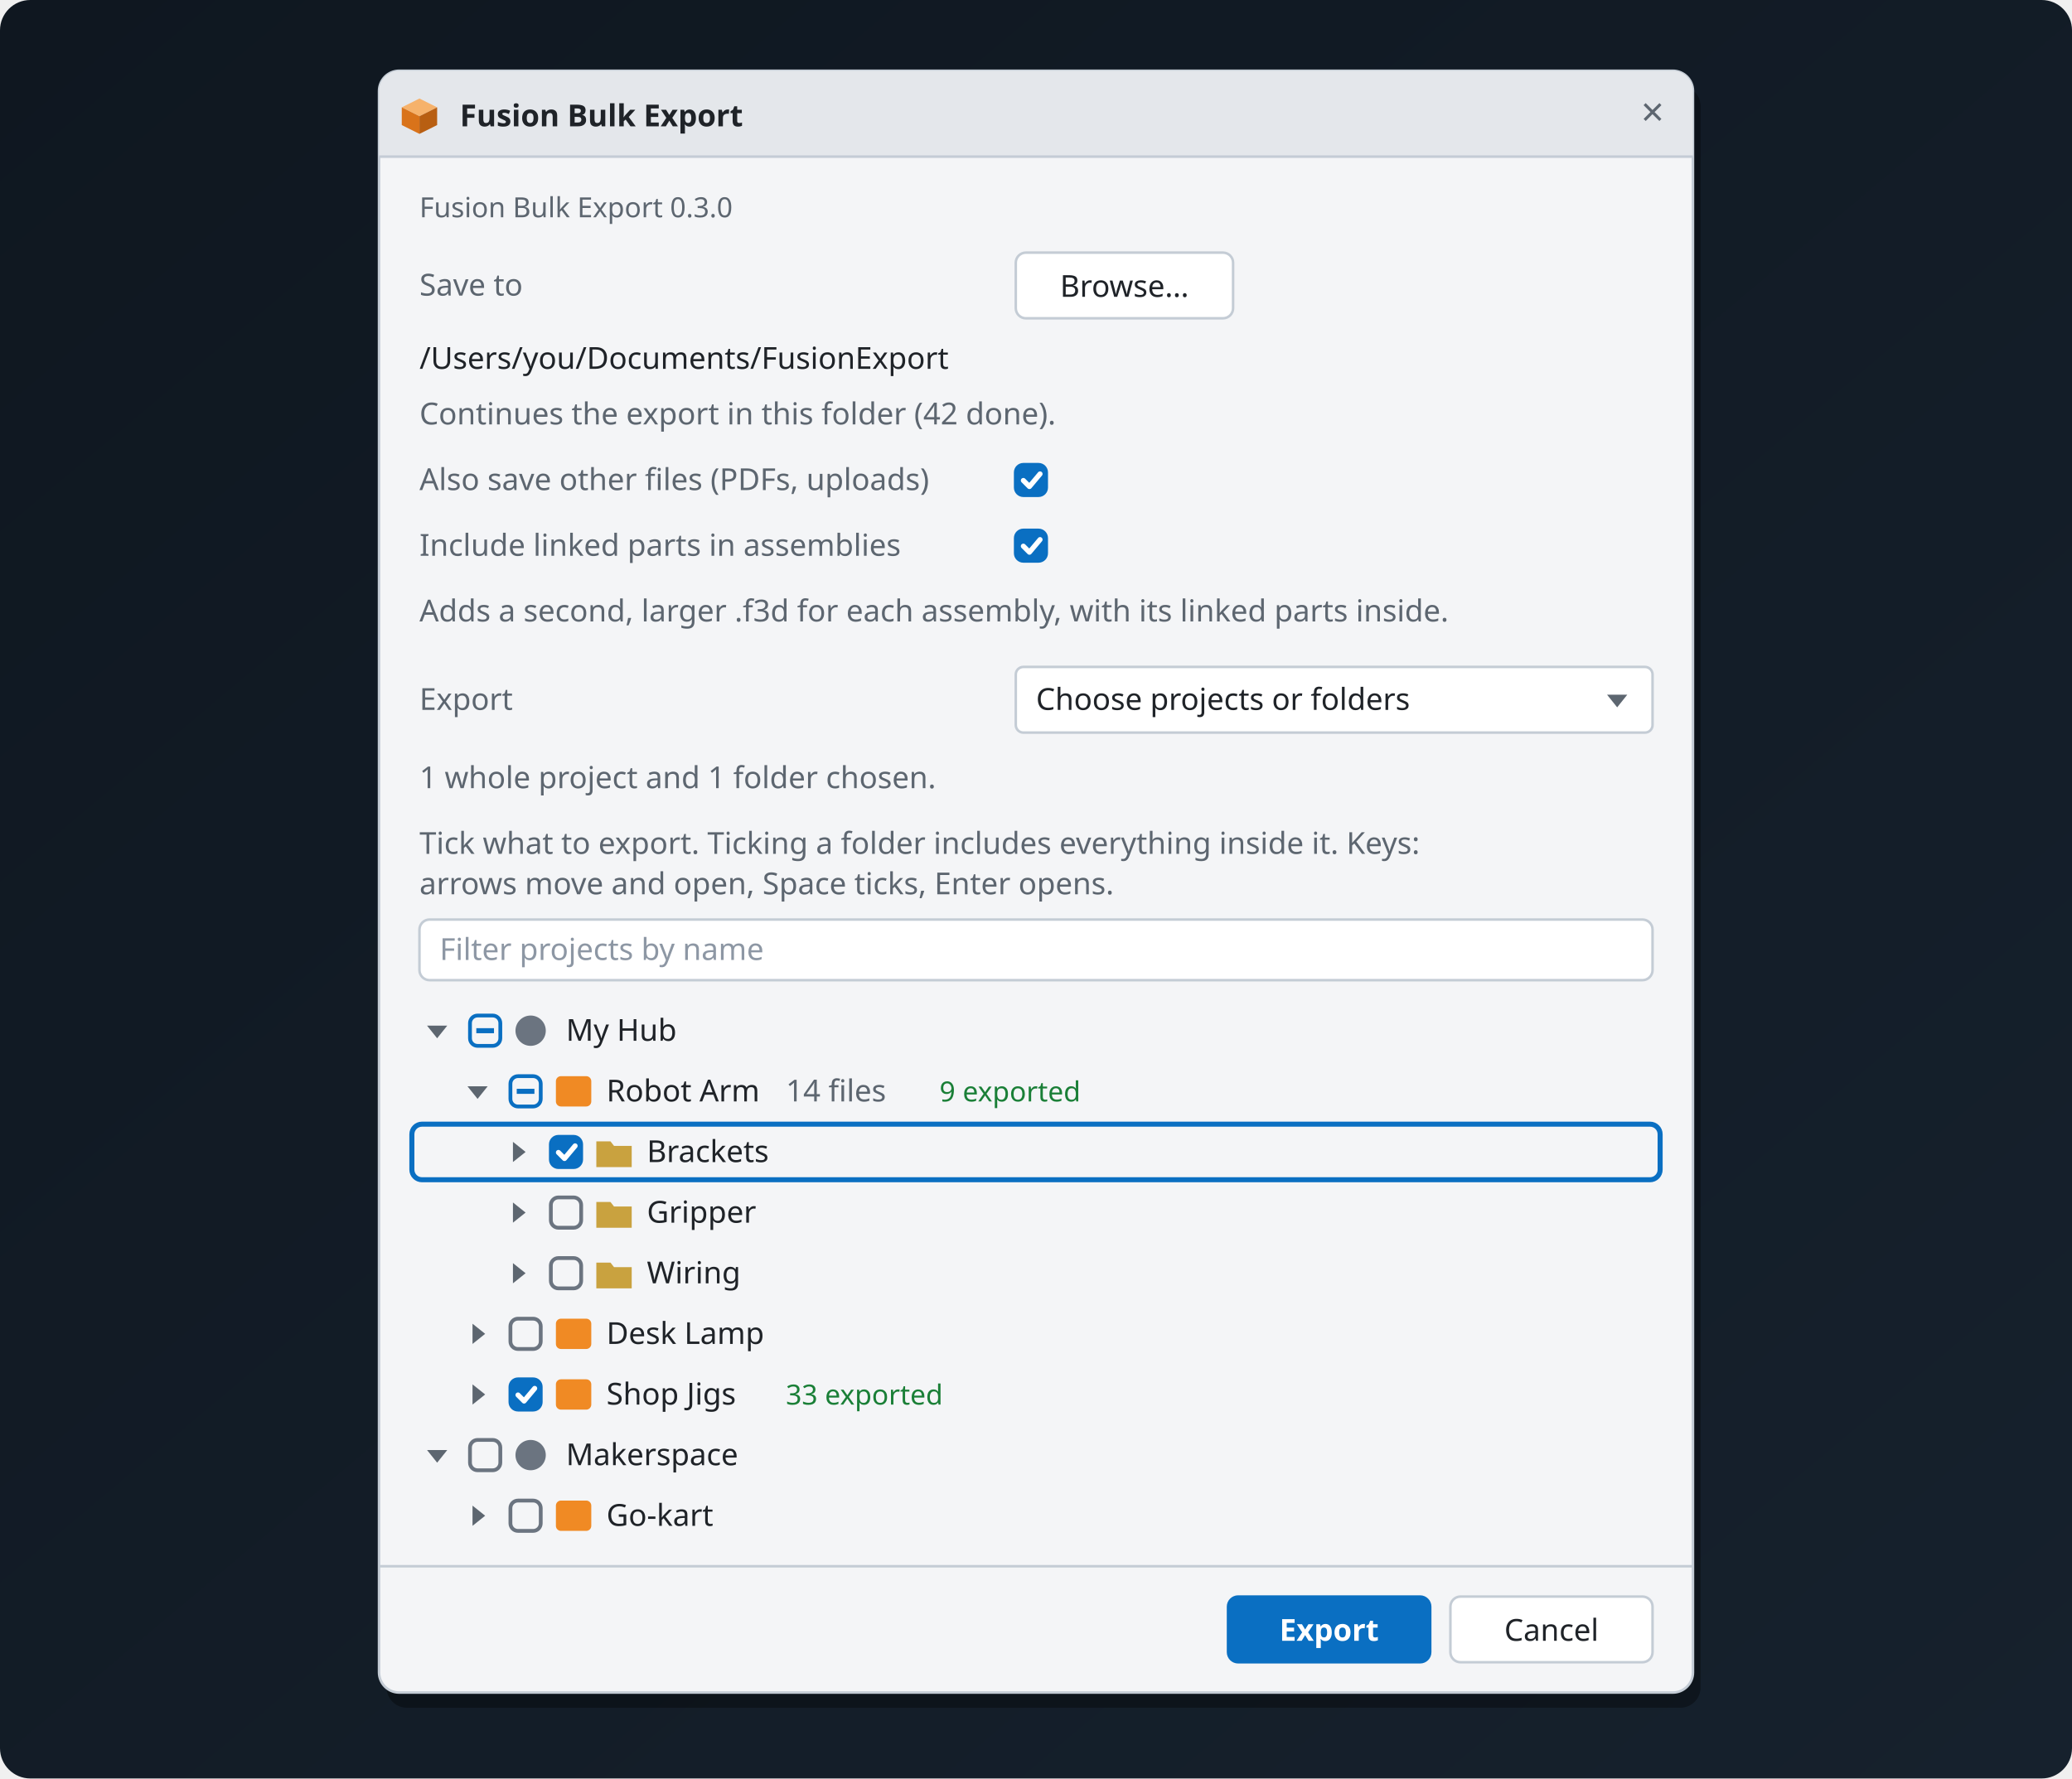
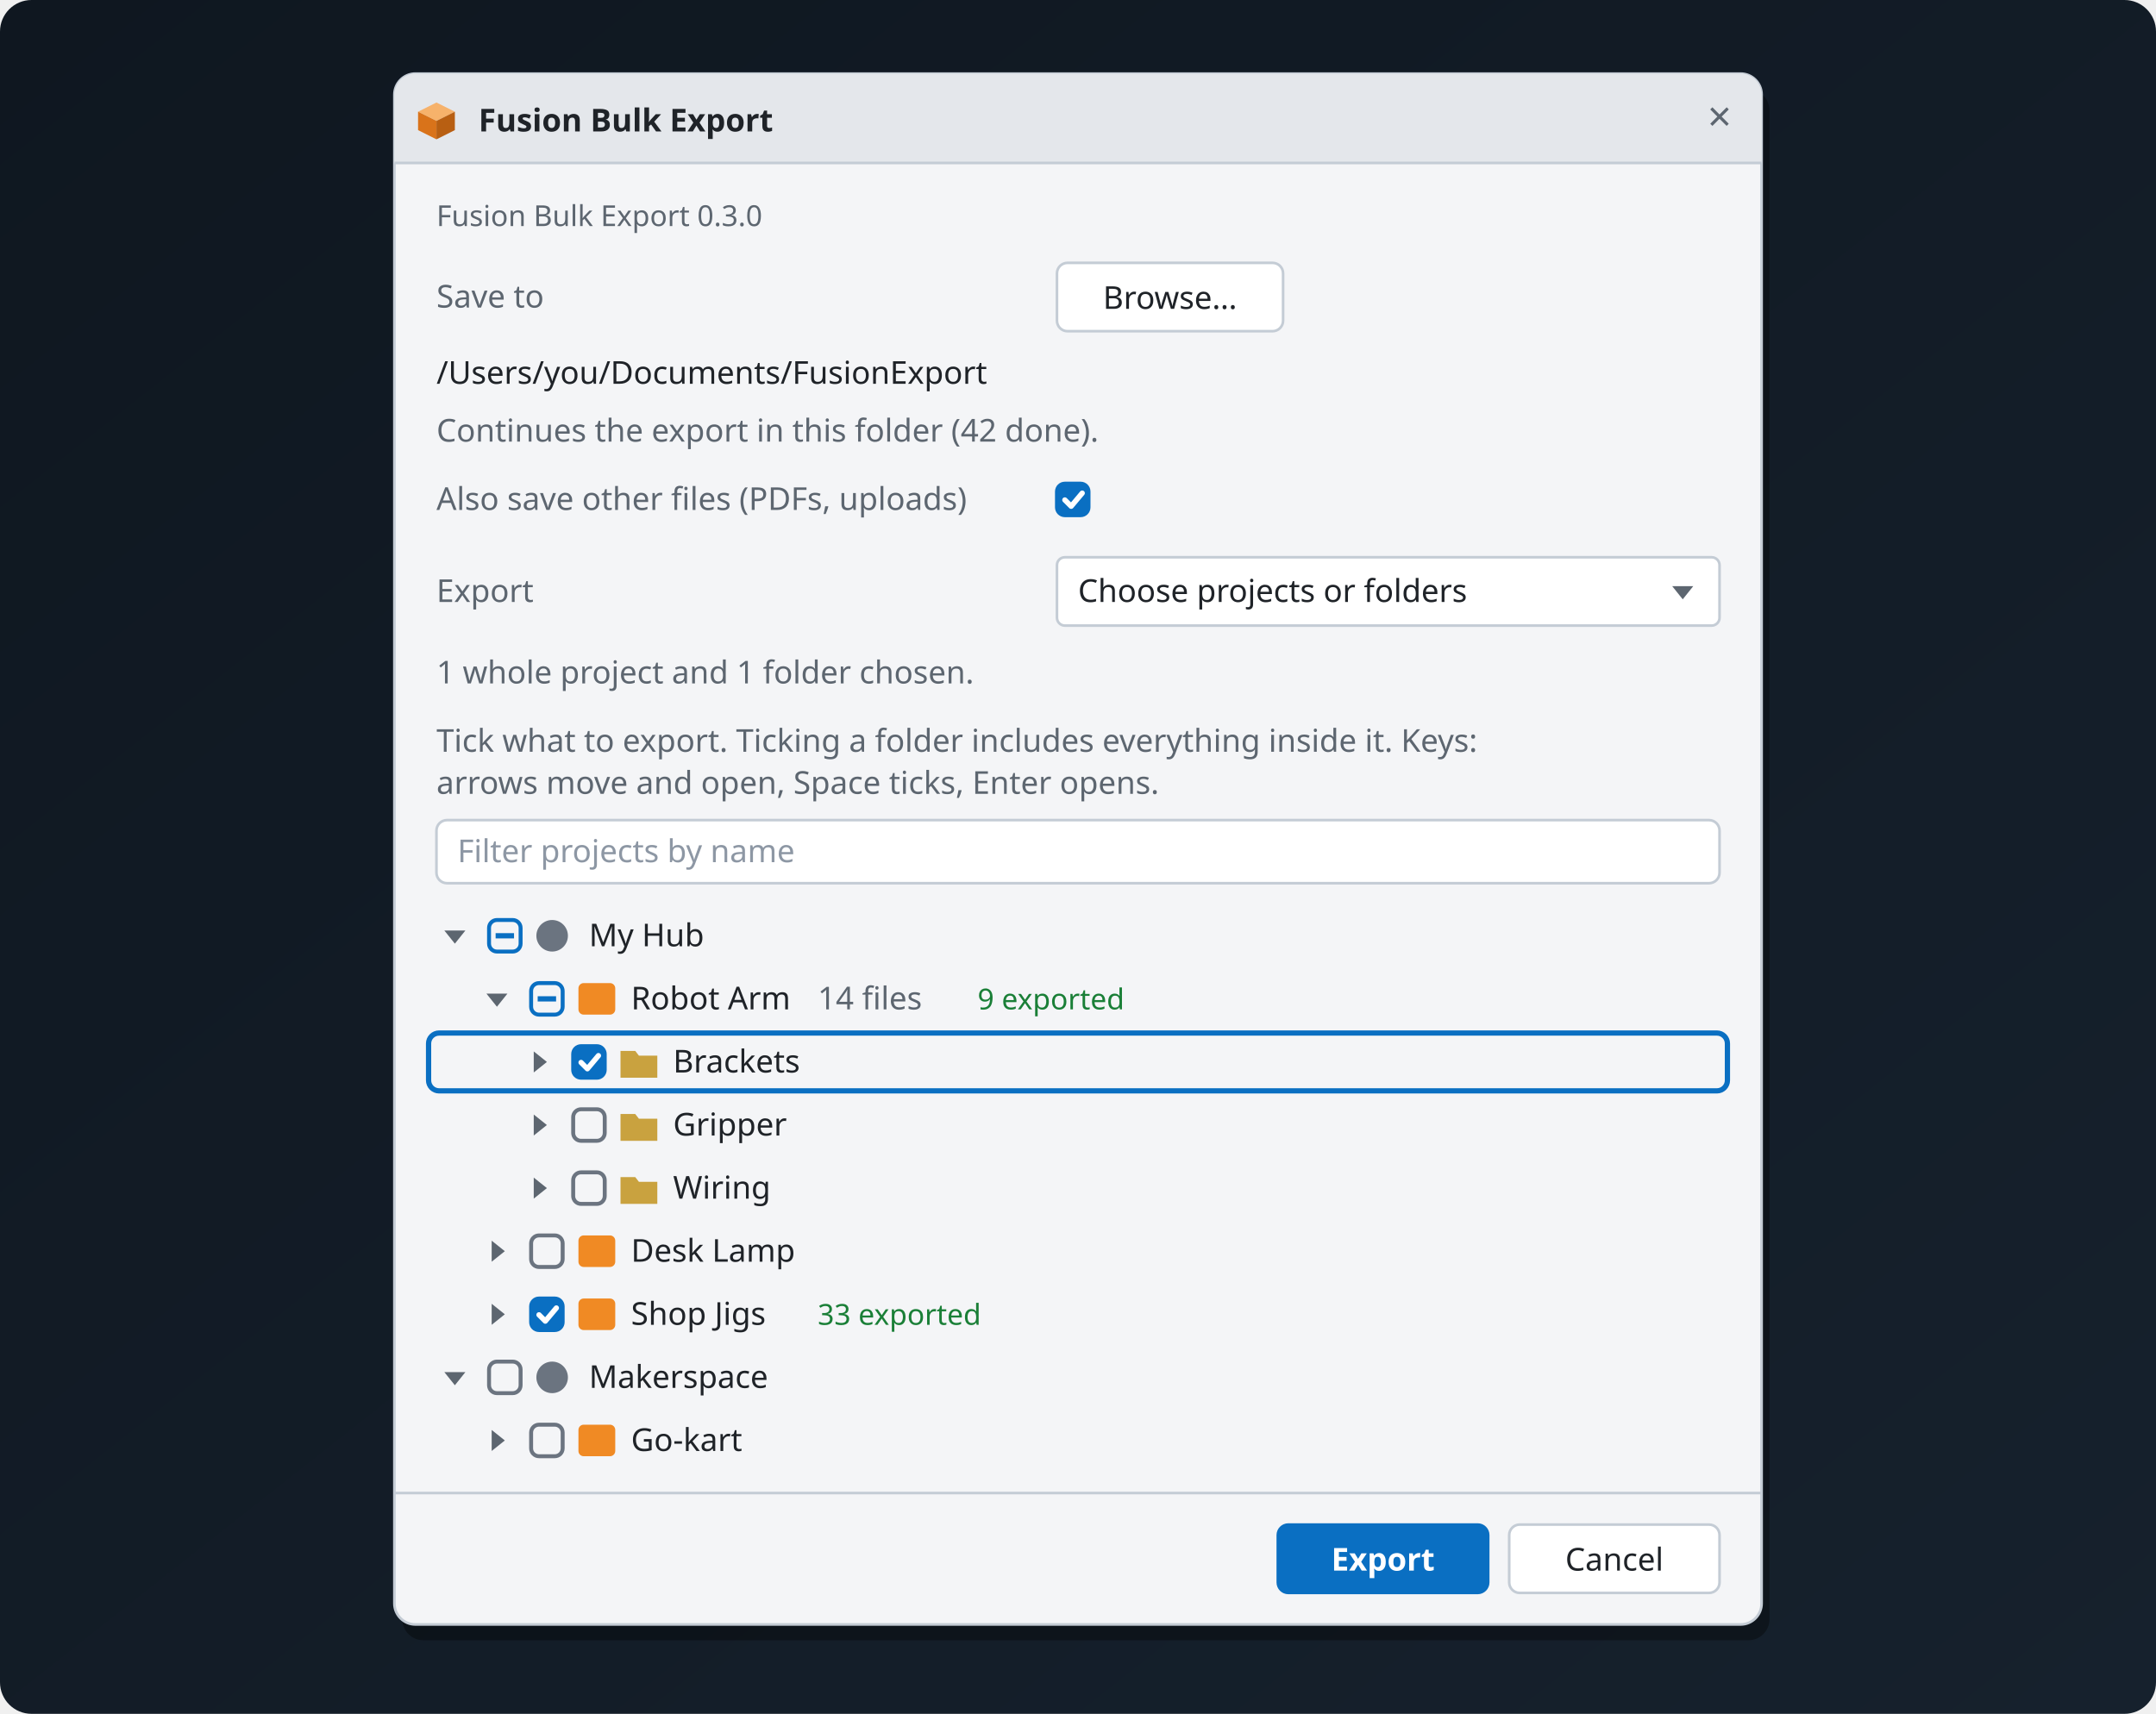
- <svg xmlns="http://www.w3.org/2000/svg" width="820" height="704" viewBox="0 0 820 704">
+ <svg xmlns="http://www.w3.org/2000/svg" width="820" height="652" viewBox="0 0 820 652">
  <defs>
    <linearGradient id="g" x1="0" y1="0" x2="1" y2="1">
      <stop offset="0" stop-color="#0f1720" />
      <stop offset="1" stop-color="#16212d" />
    </linearGradient>
  </defs>
-   <rect width="820" height="704" rx="12" fill="url(#g)" />
-   <rect x="153" y="34" width="520" height="642" rx="8" fill="#000" opacity="0.35" />
-   <rect x="150" y="28" width="520" height="642" rx="8" fill="#f4f5f7" stroke="#c4ccd5" />
+   <rect width="820" height="652" rx="12" fill="url(#g)" />
+   <rect x="153" y="34" width="520" height="590" rx="8" fill="#000" opacity="0.35" />
+   <rect x="150" y="28" width="520" height="590" rx="8" fill="#f4f5f7" stroke="#c4ccd5" />
  <path d="M150,36 a8,8 0 0 1 8,-8 h504 a8,8 0 0 1 8,8 v26 h-520 z" fill="#e4e7eb" />
  <path d="M150,62 h520" stroke="#c4ccd5" />
  <path d="M166,39 l7,3.5 l-7,3.5 l-7,-3.5 z" fill="#f6b26b" />
  <path d="M159,42.5 l7,3.5 v7 l-7,-3.5 z" fill="#d9731a" />
  <path d="M173,42.5 l-7,3.5 v7 l7,-3.5 z" fill="#b85f12" />
  <text x="182" y="50" font-family="'Noto Sans', 'Segoe UI', 'Helvetica Neue', Arial, sans-serif" font-size="12" font-weight="700" fill="#1f2328" text-anchor="start">Fusion Bulk Export</text>
  <text x="654" y="50" font-family="'Noto Sans', 'Segoe UI', 'Helvetica Neue', Arial, sans-serif" font-size="16" font-weight="400" fill="#5d6670" text-anchor="middle">×</text>
  <text x="166" y="86" font-family="'Noto Sans', 'Segoe UI', 'Helvetica Neue', Arial, sans-serif" font-size="11" font-weight="400" fill="#5d6670" text-anchor="start">Fusion Bulk Export 0.3.0</text>
  <text x="166" y="117" font-family="'Noto Sans', 'Segoe UI', 'Helvetica Neue', Arial, sans-serif" font-size="12" font-weight="400" fill="#5d6670" text-anchor="start">Save to</text>
  <rect x="402" y="100" width="86" height="26" rx="4" fill="#ffffff" stroke="#c4ccd5" />
  <text x="445.0" y="117.5" font-family="'Noto Sans', 'Segoe UI', 'Helvetica Neue', Arial, sans-serif" font-size="12" font-weight="400" fill="#1f2328" text-anchor="middle">Browse…</text>
  <text x="166" y="146" font-family="'Noto Sans', 'Segoe UI', 'Helvetica Neue', Arial, sans-serif" font-size="12" font-weight="400" fill="#1f2328" text-anchor="start">/Users/you/Documents/FusionExport</text>
  <text x="166" y="168" font-family="'Noto Sans', 'Segoe UI', 'Helvetica Neue', Arial, sans-serif" font-size="12" font-weight="400" fill="#5d6670" text-anchor="start">Continues the export in this folder (42 done).</text>
  <text x="166" y="194" font-family="'Noto Sans', 'Segoe UI', 'Helvetica Neue', Arial, sans-serif" font-size="12" font-weight="400" fill="#5d6670" text-anchor="start">Also save other files (PDFs, uploads)</text>
  <rect x="402" y="184" width="12" height="12" rx="3" fill="#0a6fc2" stroke="#0a6fc2" stroke-width="1.5" />
  <path d="M405,190.2 l2.4,2.4 l4.2,-5" fill="none" stroke="#fff" stroke-width="2" stroke-linecap="round" stroke-linejoin="round" />
-   <text x="166" y="220" font-family="'Noto Sans', 'Segoe UI', 'Helvetica Neue', Arial, sans-serif" font-size="12" font-weight="400" fill="#5d6670" text-anchor="start">Include linked parts in assemblies</text>
-   <rect x="402" y="210" width="12" height="12" rx="3" fill="#0a6fc2" stroke="#0a6fc2" stroke-width="1.5" />
-   <path d="M405,216.2 l2.4,2.4 l4.2,-5" fill="none" stroke="#fff" stroke-width="2" stroke-linecap="round" stroke-linejoin="round" />
-   <text x="166" y="246" font-family="'Noto Sans', 'Segoe UI', 'Helvetica Neue', Arial, sans-serif" font-size="12" font-weight="400" fill="#5d6670" text-anchor="start">Adds a second, larger .f3d for each assembly, with its linked parts inside.</text>
-   <text x="166" y="281" font-family="'Noto Sans', 'Segoe UI', 'Helvetica Neue', Arial, sans-serif" font-size="12" font-weight="400" fill="#5d6670" text-anchor="start">Export</text>
-   <rect x="402" y="264" width="252" height="26" rx="3" fill="#ffffff" stroke="#c4ccd5" />
-   <text x="410" y="281" font-family="'Noto Sans', 'Segoe UI', 'Helvetica Neue', Arial, sans-serif" font-size="12" font-weight="400" fill="#1f2328" text-anchor="start">Choose projects or folders</text>
-   <path d="M636,275 h8 l-4,5 z" fill="#5d6670" />
-   <text x="166" y="312" font-family="'Noto Sans', 'Segoe UI', 'Helvetica Neue', Arial, sans-serif" font-size="12" font-weight="400" fill="#5d6670" text-anchor="start">1 whole project and 1 folder chosen.</text>
-   <text x="166" y="338" font-family="'Noto Sans', 'Segoe UI', 'Helvetica Neue', Arial, sans-serif" font-size="12" font-weight="400" fill="#5d6670" text-anchor="start">Tick what to export. Ticking a folder includes everything inside it. Keys:</text>
-   <text x="166" y="354" font-family="'Noto Sans', 'Segoe UI', 'Helvetica Neue', Arial, sans-serif" font-size="12" font-weight="400" fill="#5d6670" text-anchor="start">arrows move and open, Space ticks, Enter opens.</text>
-   <rect x="166" y="364" width="488" height="24" rx="4" fill="#ffffff" stroke="#c4ccd5" />
-   <text x="174" y="380" font-family="'Noto Sans', 'Segoe UI', 'Helvetica Neue', Arial, sans-serif" font-size="12" font-weight="400" fill="#8d97a4" text-anchor="start">Filter projects by name</text>
-   <path d="M169,406 h8 l-4,5 z" fill="#5d6670" />
-   <rect x="186" y="402" width="12" height="12" rx="3" fill="none" stroke="#0a6fc2" stroke-width="1.5" />
-   <rect x="188.5" y="407" width="7" height="2" fill="#0a6fc2" />
-   <circle cx="210" cy="408" r="6" fill="#6b7480" />
-   <text x="224" y="412" font-family="'Noto Sans', 'Segoe UI', 'Helvetica Neue', Arial, sans-serif" font-size="12" font-weight="400" fill="#1f2328" text-anchor="start">My Hub</text>
-   <path d="M185,430 h8 l-4,5 z" fill="#5d6670" />
-   <rect x="202" y="426" width="12" height="12" rx="3" fill="none" stroke="#0a6fc2" stroke-width="1.5" />
-   <rect x="204.5" y="431" width="7" height="2" fill="#0a6fc2" />
-   <rect x="220" y="426" width="14" height="12" rx="2" fill="#f08a24" />
-   <text x="240" y="436" font-family="'Noto Sans', 'Segoe UI', 'Helvetica Neue', Arial, sans-serif" font-size="12" font-weight="400" fill="#1f2328" text-anchor="start">Robot Arm</text>
-   <text x="311.0" y="436" font-family="'Noto Sans', 'Segoe UI', 'Helvetica Neue', Arial, sans-serif" font-size="12" font-weight="400" fill="#5d6670" text-anchor="start">14 files</text>
-   <text x="371.8" y="436" font-family="'Noto Sans', 'Segoe UI', 'Helvetica Neue', Arial, sans-serif" font-size="11" font-weight="400" fill="#1a7f37" text-anchor="start">9 exported</text>
-   <rect x="163" y="445" width="494" height="22" rx="4" fill="none" stroke="#0a6fc2" stroke-width="2" />
-   <path d="M203,452 v8 l5,-4 z" fill="#5d6670" />
-   <rect x="218" y="450" width="12" height="12" rx="3" fill="#0a6fc2" stroke="#0a6fc2" stroke-width="1.5" />
-   <path d="M221,456.2 l2.4,2.4 l4.2,-5" fill="none" stroke="#fff" stroke-width="2" stroke-linecap="round" stroke-linejoin="round" />
-   <path d="M236,451.8 h5.6 l1.4,1.8 h7 v8.4 h-14 z" fill="#c9a23f" />
-   <text x="256" y="460" font-family="'Noto Sans', 'Segoe UI', 'Helvetica Neue', Arial, sans-serif" font-size="12" font-weight="400" fill="#1f2328" text-anchor="start">Brackets</text>
-   <path d="M203,476 v8 l5,-4 z" fill="#5d6670" />
-   <rect x="218" y="474" width="12" height="12" rx="3" fill="none" stroke="#6b7480" stroke-width="1.5" />
-   <path d="M236,475.8 h5.6 l1.4,1.8 h7 v8.4 h-14 z" fill="#c9a23f" />
-   <text x="256" y="484" font-family="'Noto Sans', 'Segoe UI', 'Helvetica Neue', Arial, sans-serif" font-size="12" font-weight="400" fill="#1f2328" text-anchor="start">Gripper</text>
-   <path d="M203,500 v8 l5,-4 z" fill="#5d6670" />
-   <rect x="218" y="498" width="12" height="12" rx="3" fill="none" stroke="#6b7480" stroke-width="1.5" />
-   <path d="M236,499.8 h5.6 l1.4,1.8 h7 v8.4 h-14 z" fill="#c9a23f" />
-   <text x="256" y="508" font-family="'Noto Sans', 'Segoe UI', 'Helvetica Neue', Arial, sans-serif" font-size="12" font-weight="400" fill="#1f2328" text-anchor="start">Wiring</text>
-   <path d="M187,524 v8 l5,-4 z" fill="#5d6670" />
-   <rect x="202" y="522" width="12" height="12" rx="3" fill="none" stroke="#6b7480" stroke-width="1.5" />
-   <rect x="220" y="522" width="14" height="12" rx="2" fill="#f08a24" />
-   <text x="240" y="532" font-family="'Noto Sans', 'Segoe UI', 'Helvetica Neue', Arial, sans-serif" font-size="12" font-weight="400" fill="#1f2328" text-anchor="start">Desk Lamp</text>
-   <path d="M187,548 v8 l5,-4 z" fill="#5d6670" />
-   <rect x="202" y="546" width="12" height="12" rx="3" fill="#0a6fc2" stroke="#0a6fc2" stroke-width="1.5" />
-   <path d="M205,552.2 l2.4,2.4 l4.2,-5" fill="none" stroke="#fff" stroke-width="2" stroke-linecap="round" stroke-linejoin="round" />
-   <rect x="220" y="546" width="14" height="12" rx="2" fill="#f08a24" />
-   <text x="240" y="556" font-family="'Noto Sans', 'Segoe UI', 'Helvetica Neue', Arial, sans-serif" font-size="12" font-weight="400" fill="#1f2328" text-anchor="start">Shop Jigs</text>
-   <text x="311.0" y="556" font-family="'Noto Sans', 'Segoe UI', 'Helvetica Neue', Arial, sans-serif" font-size="11" font-weight="400" fill="#1a7f37" text-anchor="start">33 exported</text>
-   <path d="M169,574 h8 l-4,5 z" fill="#5d6670" />
-   <rect x="186" y="570" width="12" height="12" rx="3" fill="none" stroke="#6b7480" stroke-width="1.5" />
-   <circle cx="210" cy="576" r="6" fill="#6b7480" />
-   <text x="224" y="580" font-family="'Noto Sans', 'Segoe UI', 'Helvetica Neue', Arial, sans-serif" font-size="12" font-weight="400" fill="#1f2328" text-anchor="start">Makerspace</text>
-   <path d="M187,596 v8 l5,-4 z" fill="#5d6670" />
-   <rect x="202" y="594" width="12" height="12" rx="3" fill="none" stroke="#6b7480" stroke-width="1.5" />
-   <rect x="220" y="594" width="14" height="12" rx="2" fill="#f08a24" />
-   <text x="240" y="604" font-family="'Noto Sans', 'Segoe UI', 'Helvetica Neue', Arial, sans-serif" font-size="12" font-weight="400" fill="#1f2328" text-anchor="start">Go-kart</text>
-   <path d="M150,620 h520" stroke="#c4ccd5" />
-   <rect x="486" y="632" width="80" height="26" rx="4" fill="#0a6fc2" stroke="#0a6fc2" />
-   <text x="526.0" y="649.5" font-family="'Noto Sans', 'Segoe UI', 'Helvetica Neue', Arial, sans-serif" font-size="12" font-weight="600" fill="#ffffff" text-anchor="middle">Export</text>
-   <rect x="574" y="632" width="80" height="26" rx="4" fill="#ffffff" stroke="#c4ccd5" />
-   <text x="614.0" y="649.5" font-family="'Noto Sans', 'Segoe UI', 'Helvetica Neue', Arial, sans-serif" font-size="12" font-weight="400" fill="#1f2328" text-anchor="middle">Cancel</text>
+   <text x="166" y="229" font-family="'Noto Sans', 'Segoe UI', 'Helvetica Neue', Arial, sans-serif" font-size="12" font-weight="400" fill="#5d6670" text-anchor="start">Export</text>
+   <rect x="402" y="212" width="252" height="26" rx="3" fill="#ffffff" stroke="#c4ccd5" />
+   <text x="410" y="229" font-family="'Noto Sans', 'Segoe UI', 'Helvetica Neue', Arial, sans-serif" font-size="12" font-weight="400" fill="#1f2328" text-anchor="start">Choose projects or folders</text>
+   <path d="M636,223 h8 l-4,5 z" fill="#5d6670" />
+   <text x="166" y="260" font-family="'Noto Sans', 'Segoe UI', 'Helvetica Neue', Arial, sans-serif" font-size="12" font-weight="400" fill="#5d6670" text-anchor="start">1 whole project and 1 folder chosen.</text>
+   <text x="166" y="286" font-family="'Noto Sans', 'Segoe UI', 'Helvetica Neue', Arial, sans-serif" font-size="12" font-weight="400" fill="#5d6670" text-anchor="start">Tick what to export. Ticking a folder includes everything inside it. Keys:</text>
+   <text x="166" y="302" font-family="'Noto Sans', 'Segoe UI', 'Helvetica Neue', Arial, sans-serif" font-size="12" font-weight="400" fill="#5d6670" text-anchor="start">arrows move and open, Space ticks, Enter opens.</text>
+   <rect x="166" y="312" width="488" height="24" rx="4" fill="#ffffff" stroke="#c4ccd5" />
+   <text x="174" y="328" font-family="'Noto Sans', 'Segoe UI', 'Helvetica Neue', Arial, sans-serif" font-size="12" font-weight="400" fill="#8d97a4" text-anchor="start">Filter projects by name</text>
+   <path d="M169,354 h8 l-4,5 z" fill="#5d6670" />
+   <rect x="186" y="350" width="12" height="12" rx="3" fill="none" stroke="#0a6fc2" stroke-width="1.5" />
+   <rect x="188.5" y="355" width="7" height="2" fill="#0a6fc2" />
+   <circle cx="210" cy="356" r="6" fill="#6b7480" />
+   <text x="224" y="360" font-family="'Noto Sans', 'Segoe UI', 'Helvetica Neue', Arial, sans-serif" font-size="12" font-weight="400" fill="#1f2328" text-anchor="start">My Hub</text>
+   <path d="M185,378 h8 l-4,5 z" fill="#5d6670" />
+   <rect x="202" y="374" width="12" height="12" rx="3" fill="none" stroke="#0a6fc2" stroke-width="1.5" />
+   <rect x="204.5" y="379" width="7" height="2" fill="#0a6fc2" />
+   <rect x="220" y="374" width="14" height="12" rx="2" fill="#f08a24" />
+   <text x="240" y="384" font-family="'Noto Sans', 'Segoe UI', 'Helvetica Neue', Arial, sans-serif" font-size="12" font-weight="400" fill="#1f2328" text-anchor="start">Robot Arm</text>
+   <text x="311.0" y="384" font-family="'Noto Sans', 'Segoe UI', 'Helvetica Neue', Arial, sans-serif" font-size="12" font-weight="400" fill="#5d6670" text-anchor="start">14 files</text>
+   <text x="371.8" y="384" font-family="'Noto Sans', 'Segoe UI', 'Helvetica Neue', Arial, sans-serif" font-size="11" font-weight="400" fill="#1a7f37" text-anchor="start">9 exported</text>
+   <rect x="163" y="393" width="494" height="22" rx="4" fill="none" stroke="#0a6fc2" stroke-width="2" />
+   <path d="M203,400 v8 l5,-4 z" fill="#5d6670" />
+   <rect x="218" y="398" width="12" height="12" rx="3" fill="#0a6fc2" stroke="#0a6fc2" stroke-width="1.5" />
+   <path d="M221,404.2 l2.4,2.4 l4.2,-5" fill="none" stroke="#fff" stroke-width="2" stroke-linecap="round" stroke-linejoin="round" />
+   <path d="M236,399.8 h5.6 l1.4,1.8 h7 v8.4 h-14 z" fill="#c9a23f" />
+   <text x="256" y="408" font-family="'Noto Sans', 'Segoe UI', 'Helvetica Neue', Arial, sans-serif" font-size="12" font-weight="400" fill="#1f2328" text-anchor="start">Brackets</text>
+   <path d="M203,424 v8 l5,-4 z" fill="#5d6670" />
+   <rect x="218" y="422" width="12" height="12" rx="3" fill="none" stroke="#6b7480" stroke-width="1.5" />
+   <path d="M236,423.8 h5.6 l1.4,1.8 h7 v8.4 h-14 z" fill="#c9a23f" />
+   <text x="256" y="432" font-family="'Noto Sans', 'Segoe UI', 'Helvetica Neue', Arial, sans-serif" font-size="12" font-weight="400" fill="#1f2328" text-anchor="start">Gripper</text>
+   <path d="M203,448 v8 l5,-4 z" fill="#5d6670" />
+   <rect x="218" y="446" width="12" height="12" rx="3" fill="none" stroke="#6b7480" stroke-width="1.5" />
+   <path d="M236,447.8 h5.6 l1.4,1.8 h7 v8.4 h-14 z" fill="#c9a23f" />
+   <text x="256" y="456" font-family="'Noto Sans', 'Segoe UI', 'Helvetica Neue', Arial, sans-serif" font-size="12" font-weight="400" fill="#1f2328" text-anchor="start">Wiring</text>
+   <path d="M187,472 v8 l5,-4 z" fill="#5d6670" />
+   <rect x="202" y="470" width="12" height="12" rx="3" fill="none" stroke="#6b7480" stroke-width="1.5" />
+   <rect x="220" y="470" width="14" height="12" rx="2" fill="#f08a24" />
+   <text x="240" y="480" font-family="'Noto Sans', 'Segoe UI', 'Helvetica Neue', Arial, sans-serif" font-size="12" font-weight="400" fill="#1f2328" text-anchor="start">Desk Lamp</text>
+   <path d="M187,496 v8 l5,-4 z" fill="#5d6670" />
+   <rect x="202" y="494" width="12" height="12" rx="3" fill="#0a6fc2" stroke="#0a6fc2" stroke-width="1.5" />
+   <path d="M205,500.2 l2.4,2.4 l4.2,-5" fill="none" stroke="#fff" stroke-width="2" stroke-linecap="round" stroke-linejoin="round" />
+   <rect x="220" y="494" width="14" height="12" rx="2" fill="#f08a24" />
+   <text x="240" y="504" font-family="'Noto Sans', 'Segoe UI', 'Helvetica Neue', Arial, sans-serif" font-size="12" font-weight="400" fill="#1f2328" text-anchor="start">Shop Jigs</text>
+   <text x="311.0" y="504" font-family="'Noto Sans', 'Segoe UI', 'Helvetica Neue', Arial, sans-serif" font-size="11" font-weight="400" fill="#1a7f37" text-anchor="start">33 exported</text>
+   <path d="M169,522 h8 l-4,5 z" fill="#5d6670" />
+   <rect x="186" y="518" width="12" height="12" rx="3" fill="none" stroke="#6b7480" stroke-width="1.5" />
+   <circle cx="210" cy="524" r="6" fill="#6b7480" />
+   <text x="224" y="528" font-family="'Noto Sans', 'Segoe UI', 'Helvetica Neue', Arial, sans-serif" font-size="12" font-weight="400" fill="#1f2328" text-anchor="start">Makerspace</text>
+   <path d="M187,544 v8 l5,-4 z" fill="#5d6670" />
+   <rect x="202" y="542" width="12" height="12" rx="3" fill="none" stroke="#6b7480" stroke-width="1.5" />
+   <rect x="220" y="542" width="14" height="12" rx="2" fill="#f08a24" />
+   <text x="240" y="552" font-family="'Noto Sans', 'Segoe UI', 'Helvetica Neue', Arial, sans-serif" font-size="12" font-weight="400" fill="#1f2328" text-anchor="start">Go-kart</text>
+   <path d="M150,568 h520" stroke="#c4ccd5" />
+   <rect x="486" y="580" width="80" height="26" rx="4" fill="#0a6fc2" stroke="#0a6fc2" />
+   <text x="526.0" y="597.5" font-family="'Noto Sans', 'Segoe UI', 'Helvetica Neue', Arial, sans-serif" font-size="12" font-weight="600" fill="#ffffff" text-anchor="middle">Export</text>
+   <rect x="574" y="580" width="80" height="26" rx="4" fill="#ffffff" stroke="#c4ccd5" />
+   <text x="614.0" y="597.5" font-family="'Noto Sans', 'Segoe UI', 'Helvetica Neue', Arial, sans-serif" font-size="12" font-weight="400" fill="#1f2328" text-anchor="middle">Cancel</text>
</svg>
